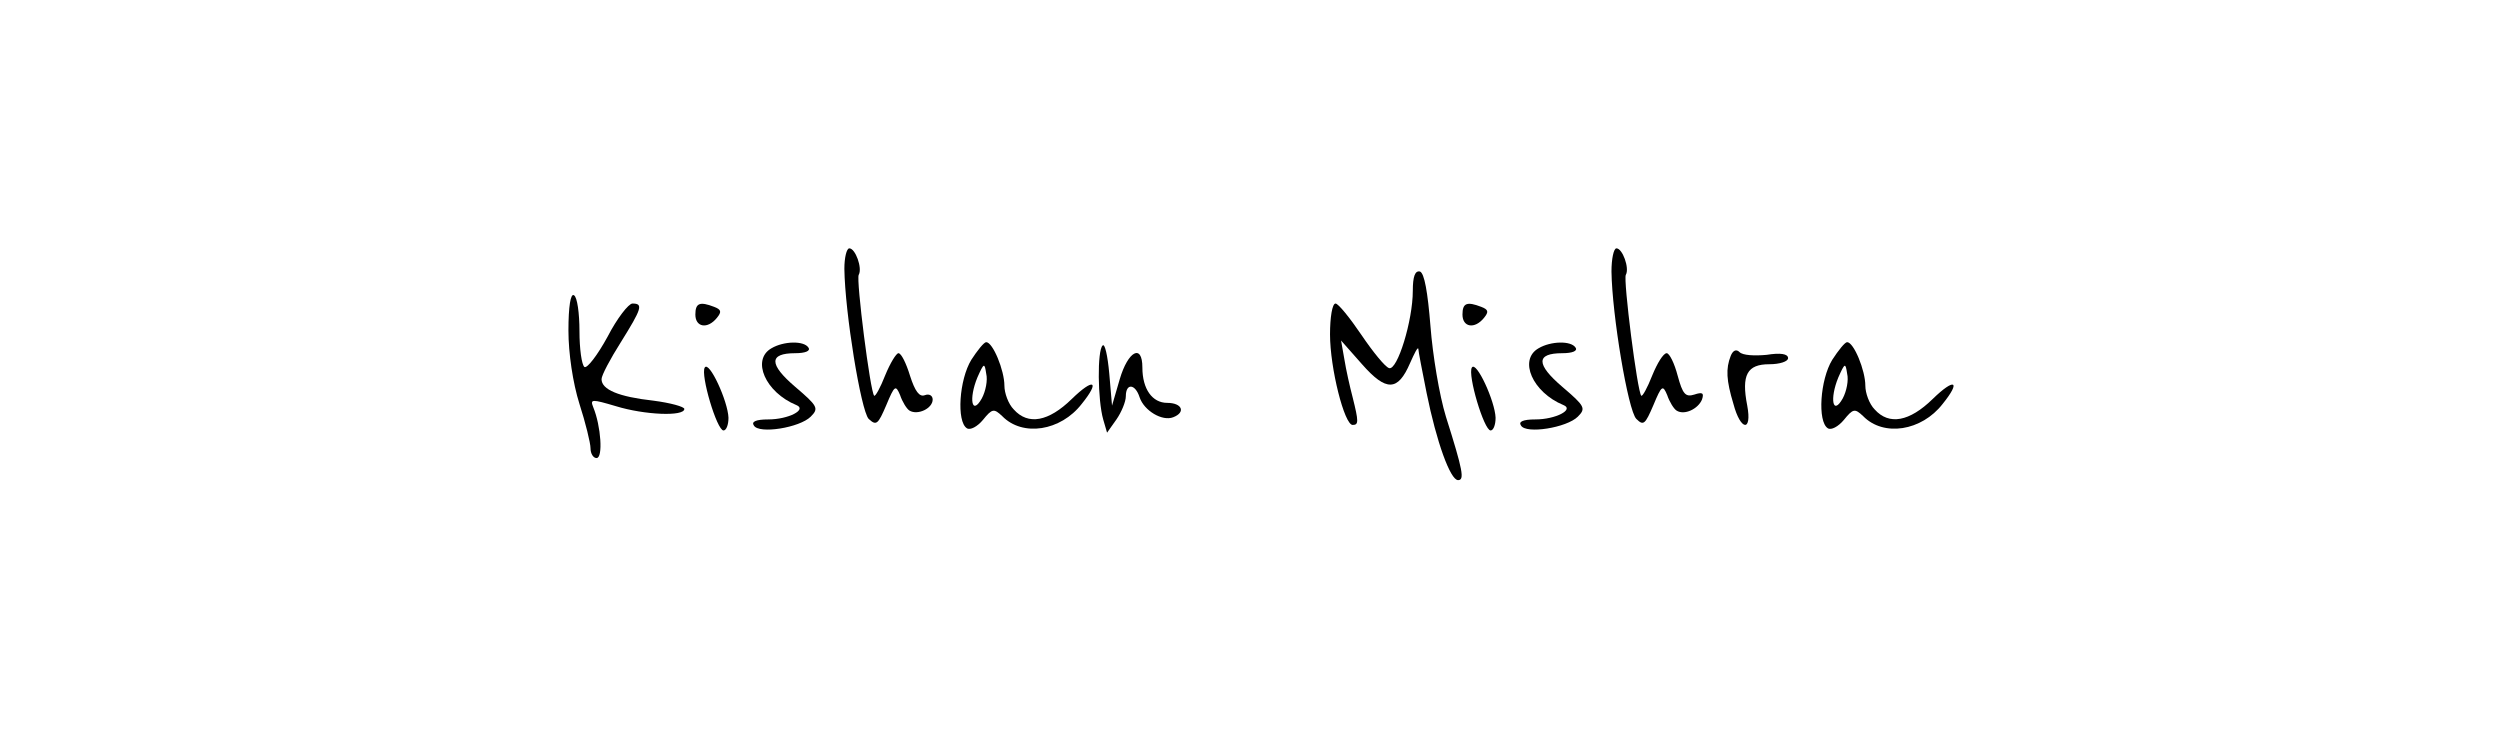
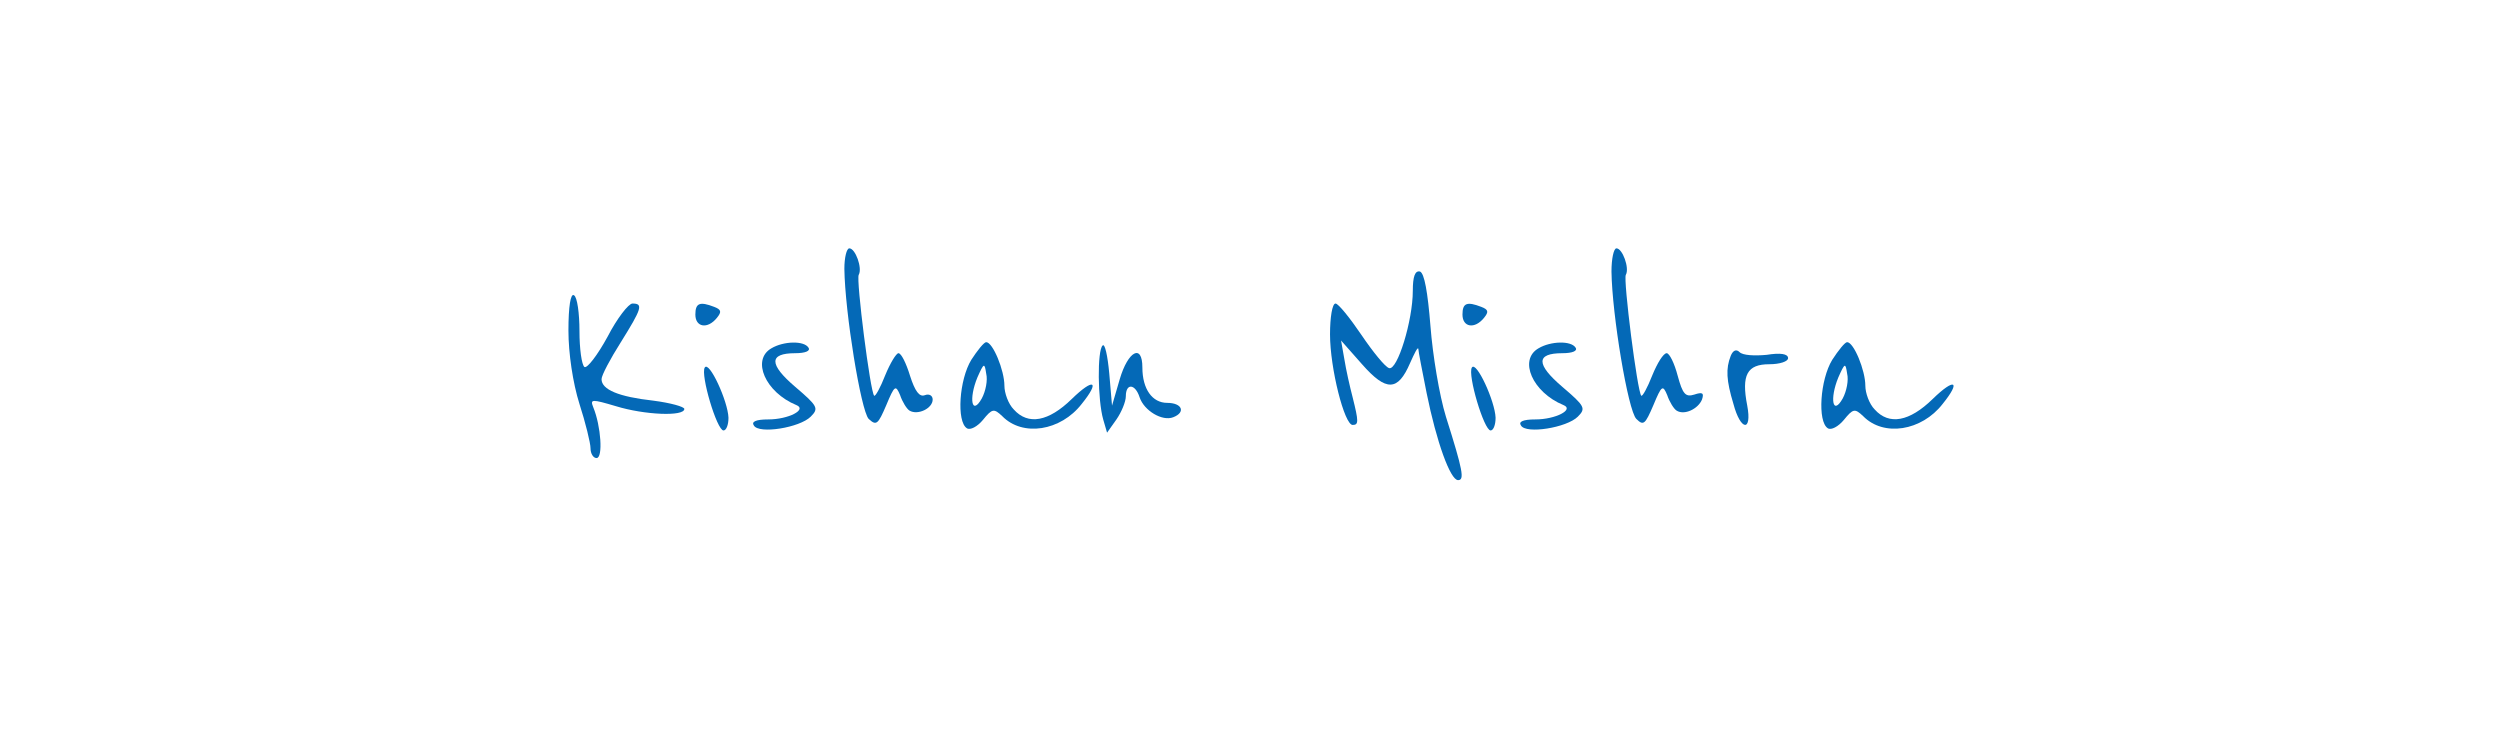
<svg xmlns="http://www.w3.org/2000/svg" version="1.0" width="453pt" height="136pt" viewBox="0 0 453 136" preserveAspectRatio="xMidYMid meet">
-   <g transform="translate(0,136) scale(0.1,-0.1)" fill="#000000" stroke="none">
-     <path d="M1530 873 c1 -79 30 -257 44 -272 14 -13 17 -10 32 25 15 36 17 37 25 18 4 -12 12 -25 17 -28 15 -9 42 4 42 20 0 7 -6 11 -14 8 -10 -4 -18 7 -27 35 -7 23 -16 41 -21 41 -4 0 -15 -18 -24 -40 -9 -23 -18 -39 -20 -37 -7 6 -33 211 -28 219 7 12 -6 48 -17 48 -5 0 -9 -17 -9 -37z" />
-     <path d="M2920 868 c1 -78 30 -252 45 -267 13 -13 16 -10 31 25 15 36 17 37 25 18 4 -12 12 -25 17 -28 14 -9 39 3 46 20 4 12 1 14 -14 9 -16 -5 -21 1 -30 34 -6 23 -15 41 -20 41 -6 0 -17 -18 -26 -40 -9 -23 -18 -39 -20 -37 -7 6 -33 211 -28 219 7 12 -6 48 -17 48 -5 0 -9 -19 -9 -42z" />
-     <path d="M2560 833 c0 -54 -28 -145 -43 -140 -7 2 -29 29 -50 60 -21 31 -42 57 -47 57 -6 0 -10 -25 -10 -56 0 -61 26 -164 41 -164 11 0 11 6 0 50 -5 19 -12 50 -15 69 l-6 34 38 -43 c44 -50 65 -49 87 2 8 18 14 30 15 26 0 -4 7 -40 15 -80 18 -89 43 -158 57 -158 12 0 9 17 -22 115 -12 39 -24 112 -28 164 -5 62 -11 96 -19 99 -9 2 -13 -9 -13 -35z" />
-     <path d="M1030 761 c0 -41 8 -95 20 -133 11 -34 20 -71 20 -80 0 -10 5 -18 11 -18 12 0 8 58 -6 92 -6 15 -3 15 41 2 52 -16 124 -19 124 -5 0 4 -25 11 -56 15 -63 7 -94 20 -94 39 0 7 16 37 35 67 38 61 41 70 21 70 -7 0 -28 -27 -45 -60 -18 -33 -37 -58 -42 -55 -5 4 -9 33 -9 65 0 32 -4 62 -10 65 -6 4 -10 -20 -10 -64z" />
-     <path d="M1260 790 c0 -23 22 -27 39 -6 9 11 8 15 -5 20 -26 10 -34 7 -34 -14z" />
-     <path d="M2650 790 c0 -23 22 -27 39 -6 9 11 8 15 -5 20 -26 10 -34 7 -34 -14z" />
-     <path d="M1398 729 c-37 -21 -11 -80 45 -103 20 -8 -14 -26 -51 -26 -22 0 -31 -4 -26 -11 9 -16 83 -4 103 16 15 15 13 19 -28 54 -48 41 -48 61 0 61 18 0 28 4 24 10 -8 13 -45 12 -67 -1z" />
-     <path d="M1760 708 c-22 -36 -27 -112 -8 -124 6 -4 19 3 29 15 17 21 20 21 35 7 37 -38 106 -27 144 22 34 42 22 48 -18 9 -42 -41 -79 -48 -105 -19 -10 10 -17 30 -17 43 0 28 -21 79 -33 79 -4 0 -16 -15 -27 -32z m19 -70 c-18 -32 -24 -1 -8 38 12 27 13 27 16 7 3 -12 -1 -32 -8 -45z" />
-     <path d="M1998 734 c-10 -9 -9 -99 1 -134 l7 -24 17 24 c9 13 17 32 17 42 0 24 17 23 25 -2 8 -24 41 -44 61 -36 23 9 16 26 -11 26 -27 0 -45 25 -45 64 0 44 -26 30 -41 -21 l-14 -48 -5 58 c-3 33 -8 55 -12 51z" />
-     <path d="M2788 729 c-37 -21 -11 -80 45 -103 20 -8 -14 -26 -51 -26 -22 0 -31 -4 -26 -11 9 -16 83 -4 103 16 15 15 13 19 -28 54 -48 41 -48 61 0 61 18 0 28 4 24 10 -8 13 -45 12 -67 -1z" />
-     <path d="M3320 708 c-22 -36 -27 -112 -8 -124 6 -4 19 3 29 15 17 21 20 21 35 7 37 -38 106 -27 144 22 34 42 22 48 -18 9 -42 -41 -79 -48 -105 -19 -10 10 -17 30 -17 43 0 28 -21 79 -33 79 -4 0 -16 -15 -27 -32z m19 -70 c-18 -32 -24 -1 -8 38 12 27 13 27 16 7 3 -12 -1 -32 -8 -45z" />
-     <path d="M3136 715 c-9 -23 -8 -44 5 -87 13 -49 34 -51 25 -3 -11 56 0 75 40 75 19 0 34 5 34 11 0 8 -14 10 -39 6 -22 -2 -43 -1 -49 5 -6 6 -12 3 -16 -7z" />
-     <path d="M1277 694 c-8 -13 22 -114 34 -114 5 0 9 10 9 23 -1 30 -35 104 -43 91z" />
-     <path d="M2667 694 c-8 -13 22 -114 34 -114 5 0 9 10 9 23 -1 30 -35 104 -43 91z" />
+   <g transform="translate(0,136) scale(0.1,-0.1)" fill="#0469b7" stroke="none">
+     <path d="M1530 873 c1 -79 30 -257 44 -272 14 -13 17 -10 32 25 15 36 17 37 25 18 4 -12 12 -25 17 -28 15 -9 42 4 42 20 0 7 -6 11 -14 8 -10 -4 -18 7 -27 35 -7 23 -16 41 -21 41 -4 0 -15 -18 -24 -40 -9 -23 -18 -39 -20 -37 -7 6 -33 211 -28 219 7 12 -6 48 -17 48 -5 0 -9 -17 -9 -37z" fill="#0469b7" />
+     <path d="M2920 868 c1 -78 30 -252 45 -267 13 -13 16 -10 31 25 15 36 17 37 25 18 4 -12 12 -25 17 -28 14 -9 39 3 46 20 4 12 1 14 -14 9 -16 -5 -21 1 -30 34 -6 23 -15 41 -20 41 -6 0 -17 -18 -26 -40 -9 -23 -18 -39 -20 -37 -7 6 -33 211 -28 219 7 12 -6 48 -17 48 -5 0 -9 -19 -9 -42z" fill="#0469b7" />
+     <path d="M2560 833 c0 -54 -28 -145 -43 -140 -7 2 -29 29 -50 60 -21 31 -42 57 -47 57 -6 0 -10 -25 -10 -56 0 -61 26 -164 41 -164 11 0 11 6 0 50 -5 19 -12 50 -15 69 l-6 34 38 -43 c44 -50 65 -49 87 2 8 18 14 30 15 26 0 -4 7 -40 15 -80 18 -89 43 -158 57 -158 12 0 9 17 -22 115 -12 39 -24 112 -28 164 -5 62 -11 96 -19 99 -9 2 -13 -9 -13 -35z" fill="#0469b7" />
+     <path d="M1030 761 c0 -41 8 -95 20 -133 11 -34 20 -71 20 -80 0 -10 5 -18 11 -18 12 0 8 58 -6 92 -6 15 -3 15 41 2 52 -16 124 -19 124 -5 0 4 -25 11 -56 15 -63 7 -94 20 -94 39 0 7 16 37 35 67 38 61 41 70 21 70 -7 0 -28 -27 -45 -60 -18 -33 -37 -58 -42 -55 -5 4 -9 33 -9 65 0 32 -4 62 -10 65 -6 4 -10 -20 -10 -64z" fill="#0469b7" />
+     <path d="M1260 790 c0 -23 22 -27 39 -6 9 11 8 15 -5 20 -26 10 -34 7 -34 -14z" fill="#0469b7" />
+     <path d="M2650 790 c0 -23 22 -27 39 -6 9 11 8 15 -5 20 -26 10 -34 7 -34 -14z" fill="#0469b7" />
+     <path d="M1398 729 c-37 -21 -11 -80 45 -103 20 -8 -14 -26 -51 -26 -22 0 -31 -4 -26 -11 9 -16 83 -4 103 16 15 15 13 19 -28 54 -48 41 -48 61 0 61 18 0 28 4 24 10 -8 13 -45 12 -67 -1z" fill="#0469b7" />
+     <path d="M1760 708 c-22 -36 -27 -112 -8 -124 6 -4 19 3 29 15 17 21 20 21 35 7 37 -38 106 -27 144 22 34 42 22 48 -18 9 -42 -41 -79 -48 -105 -19 -10 10 -17 30 -17 43 0 28 -21 79 -33 79 -4 0 -16 -15 -27 -32z m19 -70 c-18 -32 -24 -1 -8 38 12 27 13 27 16 7 3 -12 -1 -32 -8 -45z" fill="#0469b7" />
+     <path d="M1998 734 c-10 -9 -9 -99 1 -134 l7 -24 17 24 c9 13 17 32 17 42 0 24 17 23 25 -2 8 -24 41 -44 61 -36 23 9 16 26 -11 26 -27 0 -45 25 -45 64 0 44 -26 30 -41 -21 l-14 -48 -5 58 c-3 33 -8 55 -12 51z" fill="#0469b7" />
+     <path d="M2788 729 c-37 -21 -11 -80 45 -103 20 -8 -14 -26 -51 -26 -22 0 -31 -4 -26 -11 9 -16 83 -4 103 16 15 15 13 19 -28 54 -48 41 -48 61 0 61 18 0 28 4 24 10 -8 13 -45 12 -67 -1z" fill="#0469b7" />
+     <path d="M3320 708 c-22 -36 -27 -112 -8 -124 6 -4 19 3 29 15 17 21 20 21 35 7 37 -38 106 -27 144 22 34 42 22 48 -18 9 -42 -41 -79 -48 -105 -19 -10 10 -17 30 -17 43 0 28 -21 79 -33 79 -4 0 -16 -15 -27 -32z m19 -70 c-18 -32 -24 -1 -8 38 12 27 13 27 16 7 3 -12 -1 -32 -8 -45z" fill="#0469b7" />
+     <path d="M3136 715 c-9 -23 -8 -44 5 -87 13 -49 34 -51 25 -3 -11 56 0 75 40 75 19 0 34 5 34 11 0 8 -14 10 -39 6 -22 -2 -43 -1 -49 5 -6 6 -12 3 -16 -7z" fill="#0469b7" />
+     <path d="M1277 694 c-8 -13 22 -114 34 -114 5 0 9 10 9 23 -1 30 -35 104 -43 91z" fill="#0469b7" />
+     <path d="M2667 694 c-8 -13 22 -114 34 -114 5 0 9 10 9 23 -1 30 -35 104 -43 91z" fill="#0469b7" />
  </g>
</svg>
